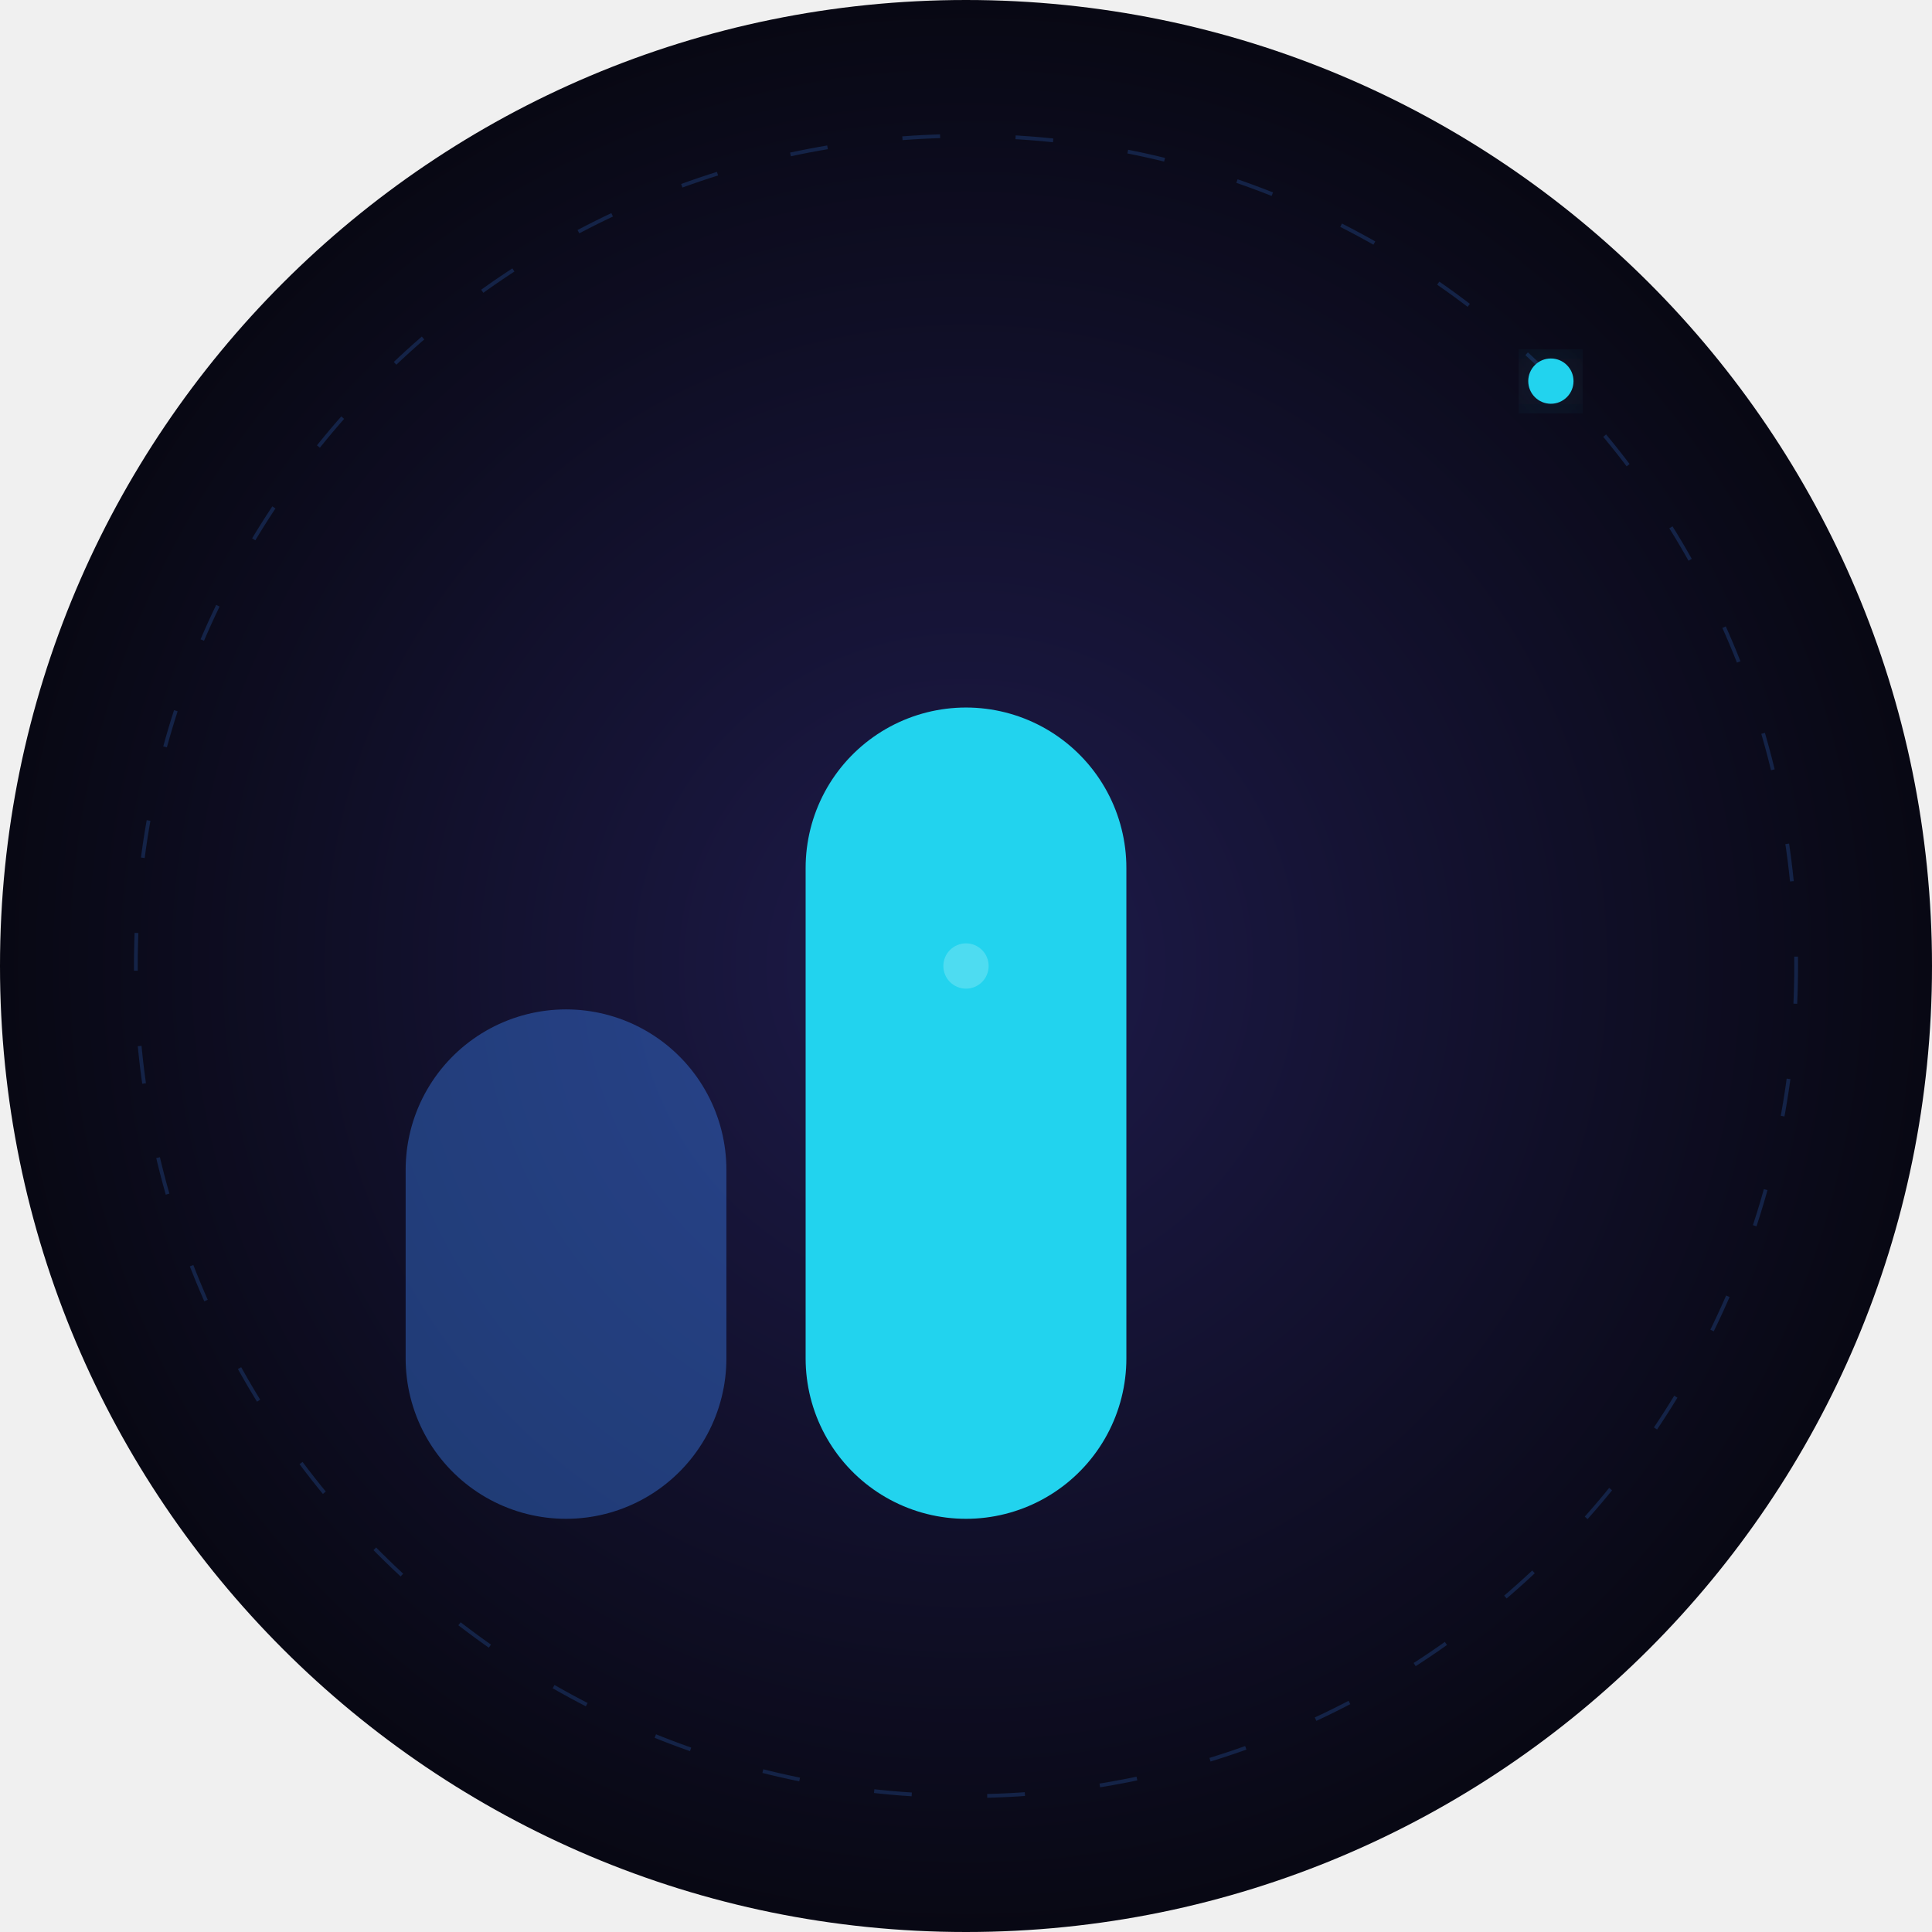
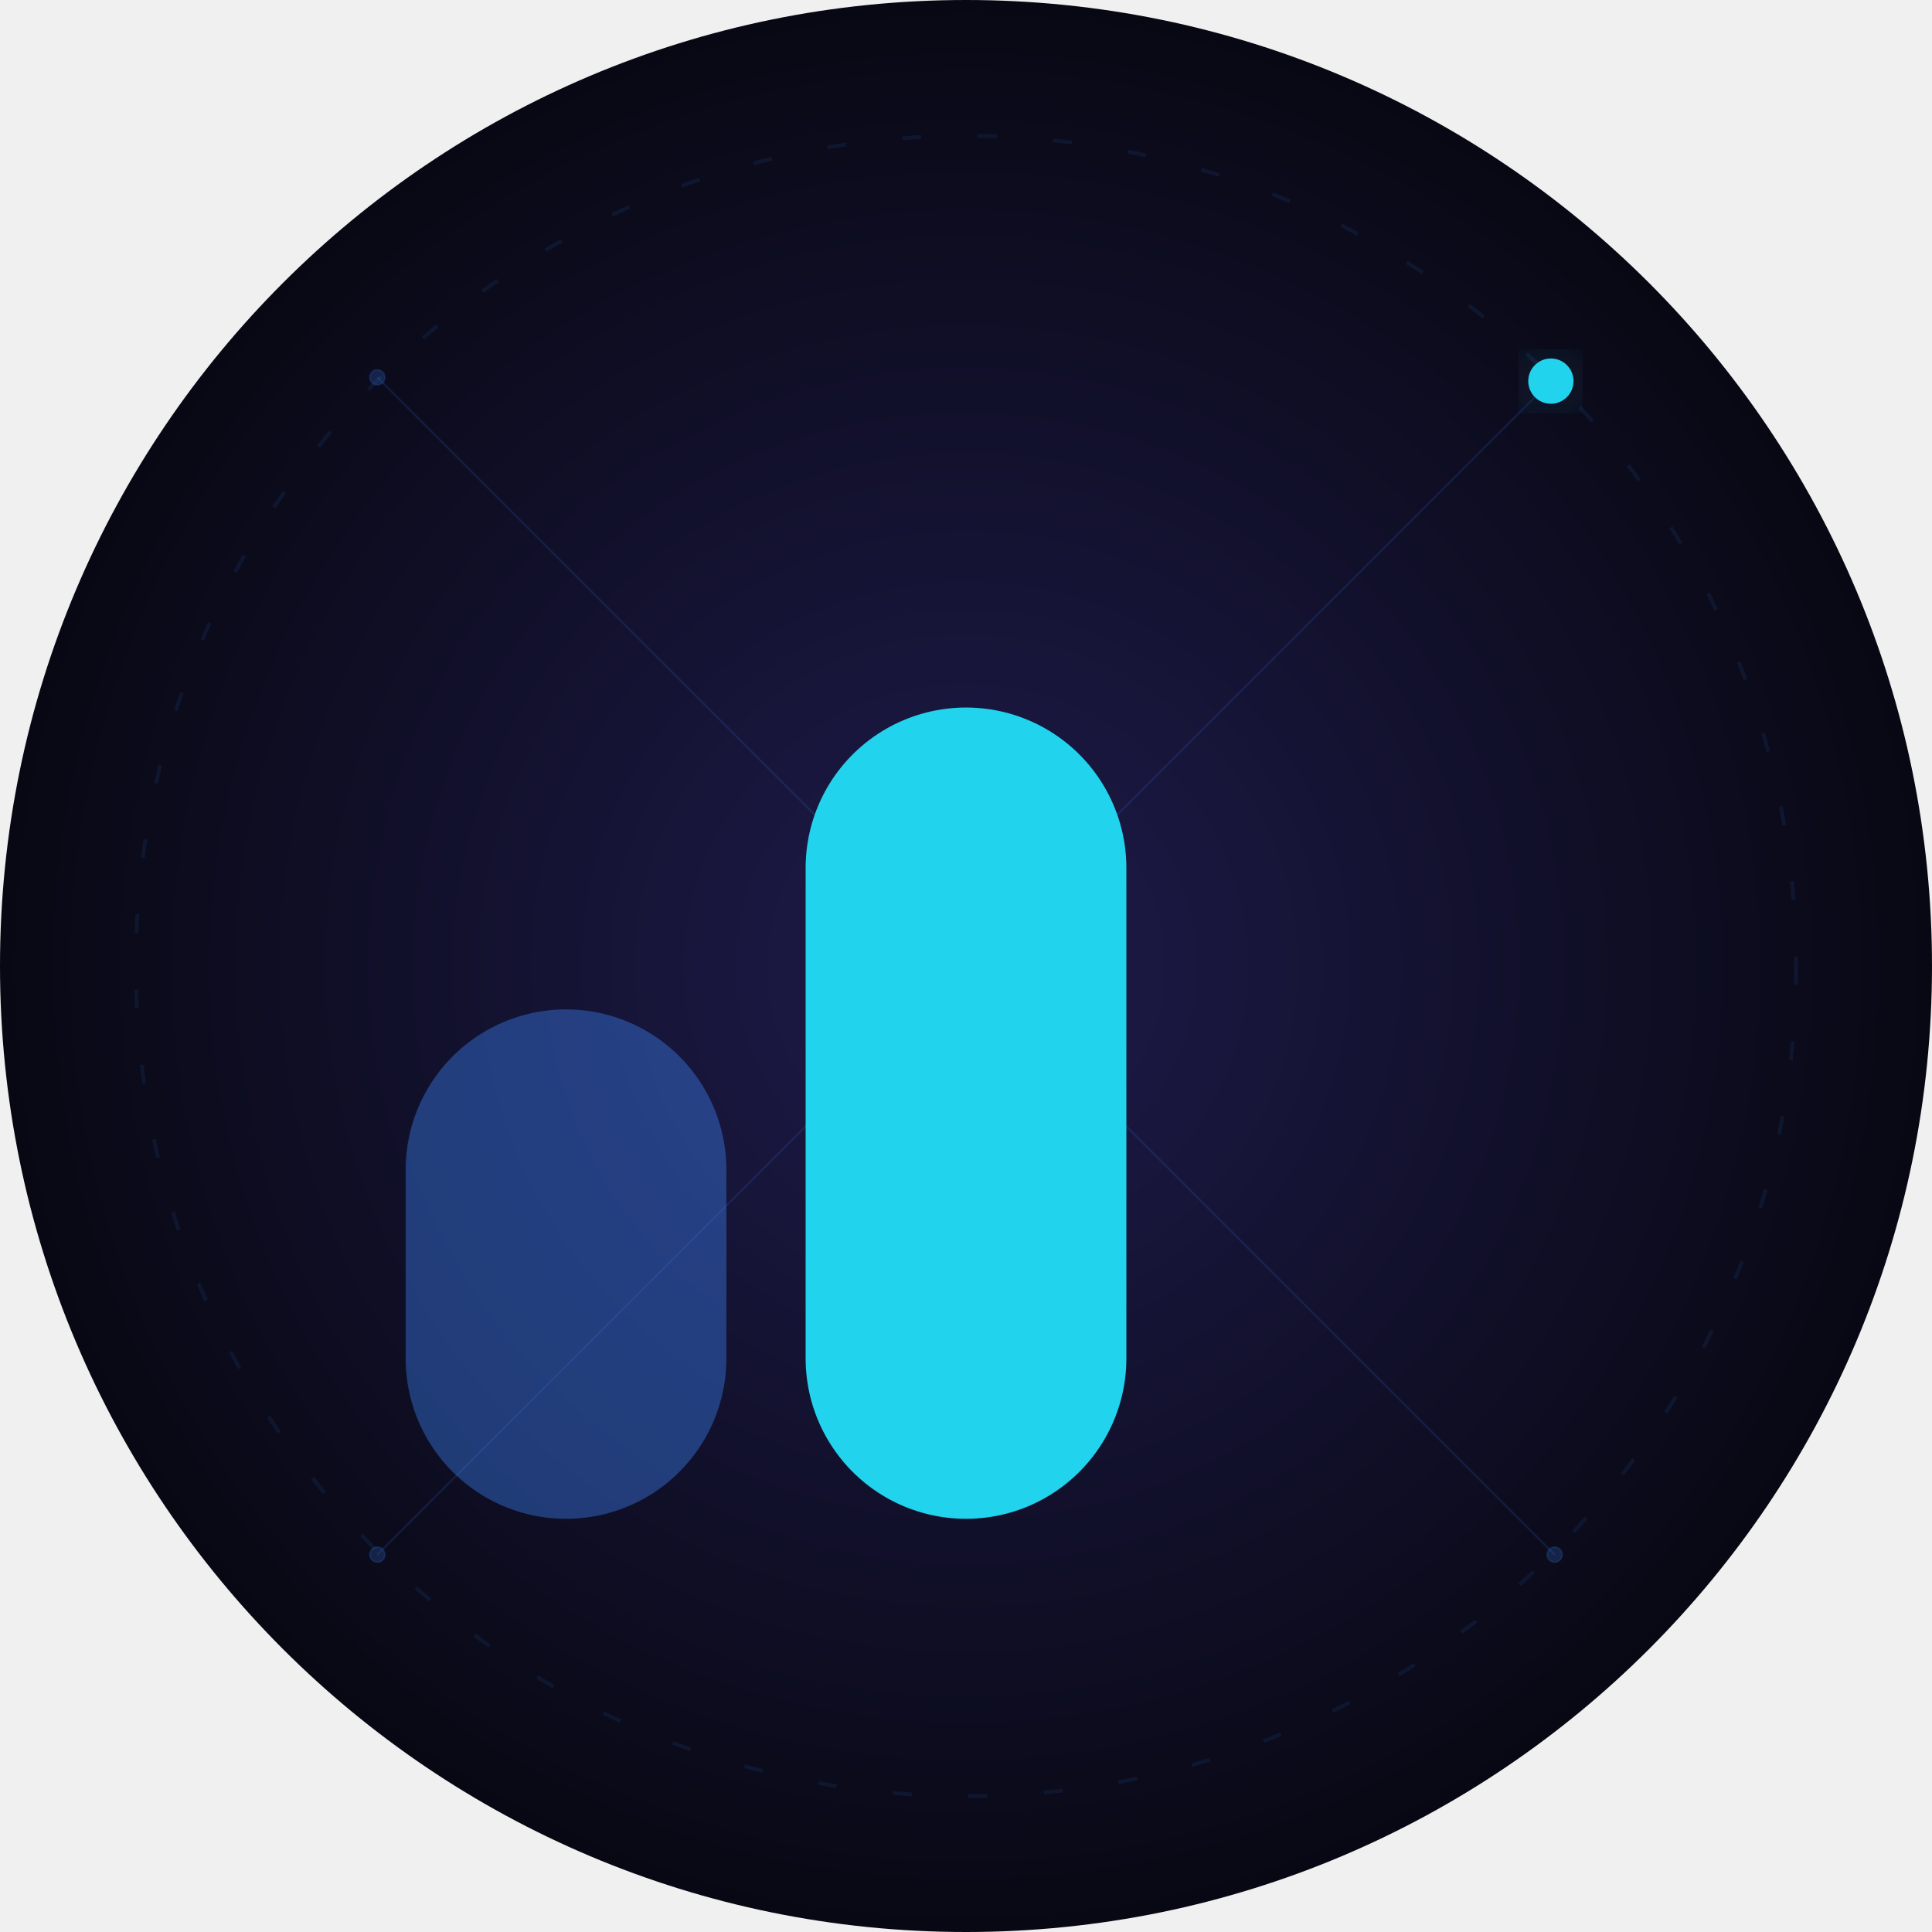
<svg xmlns="http://www.w3.org/2000/svg" width="512" height="512" viewBox="0 0 512 512" fill="none">
  <defs>
    <filter id="nexus-glow" x="-20%" y="-20%" width="140%" height="140%">
      <feGaussianBlur stdDeviation="12" result="blur" />
      <feComposite in="SourceGraphic" in2="blur" operator="over" />
    </filter>
    <radialGradient id="bg-grad" cx="50%" cy="50%" r="50%">
      <stop offset="0%" stop-color="#1e1b4b" />
      <stop offset="100%" stop-color="#080813" />
    </radialGradient>
  </defs>
  <circle cx="256" cy="256" r="256" fill="url(#bg-grad)" />
-   <circle cx="256" cy="256" r="220" stroke="#3B82F6" stroke-width="1" stroke-opacity="0.2" stroke-dasharray="10 20" />
+   <g stroke="#3B82F6" stroke-width="0.5" stroke-opacity="0.15">
+     <line x1="100" y1="100" x2="256" y2="256" />
+     <line x1="412" y1="100" x2="256" y2="256" />
+     <line x1="100" y1="412" x2="256" y2="256" />
+     <line x1="412" y1="412" x2="256" y2="256" />
+     <circle cx="100" cy="100" r="2" fill="#3B82F6" fill-opacity="0.2" />
+     <circle cx="412" cy="100" r="2" fill="#3B82F6" fill-opacity="0.2" />
+     <circle cx="100" cy="412" r="2" fill="#3B82F6" fill-opacity="0.2" />
+     <circle cx="412" cy="412" r="2" fill="#3B82F6" fill-opacity="0.2" />
+   </g>
+   <circle cx="256" cy="256" r="220" stroke="#3B82F6" stroke-width="1" stroke-opacity="0.1" stroke-dasharray="5 15" />
  <circle cx="411" cy="101" r="6" fill="#22D3EE" filter="url(#nexus-glow)" />
  <path d="M150 360V310" stroke="#3B82F6" stroke-width="85" stroke-linecap="round" opacity="0.4" />
  <path d="M256 360V230" stroke="#22D3EE" stroke-width="85" stroke-linecap="round" />
  <path d="M362 360V150" stroke="#3B82F6" stroke-width="85" stroke-linecap="round" filter="url(#nexus-glow)" />
-   <circle cx="256" cy="256" r="6" fill="white" opacity="0.2" />
</svg>
